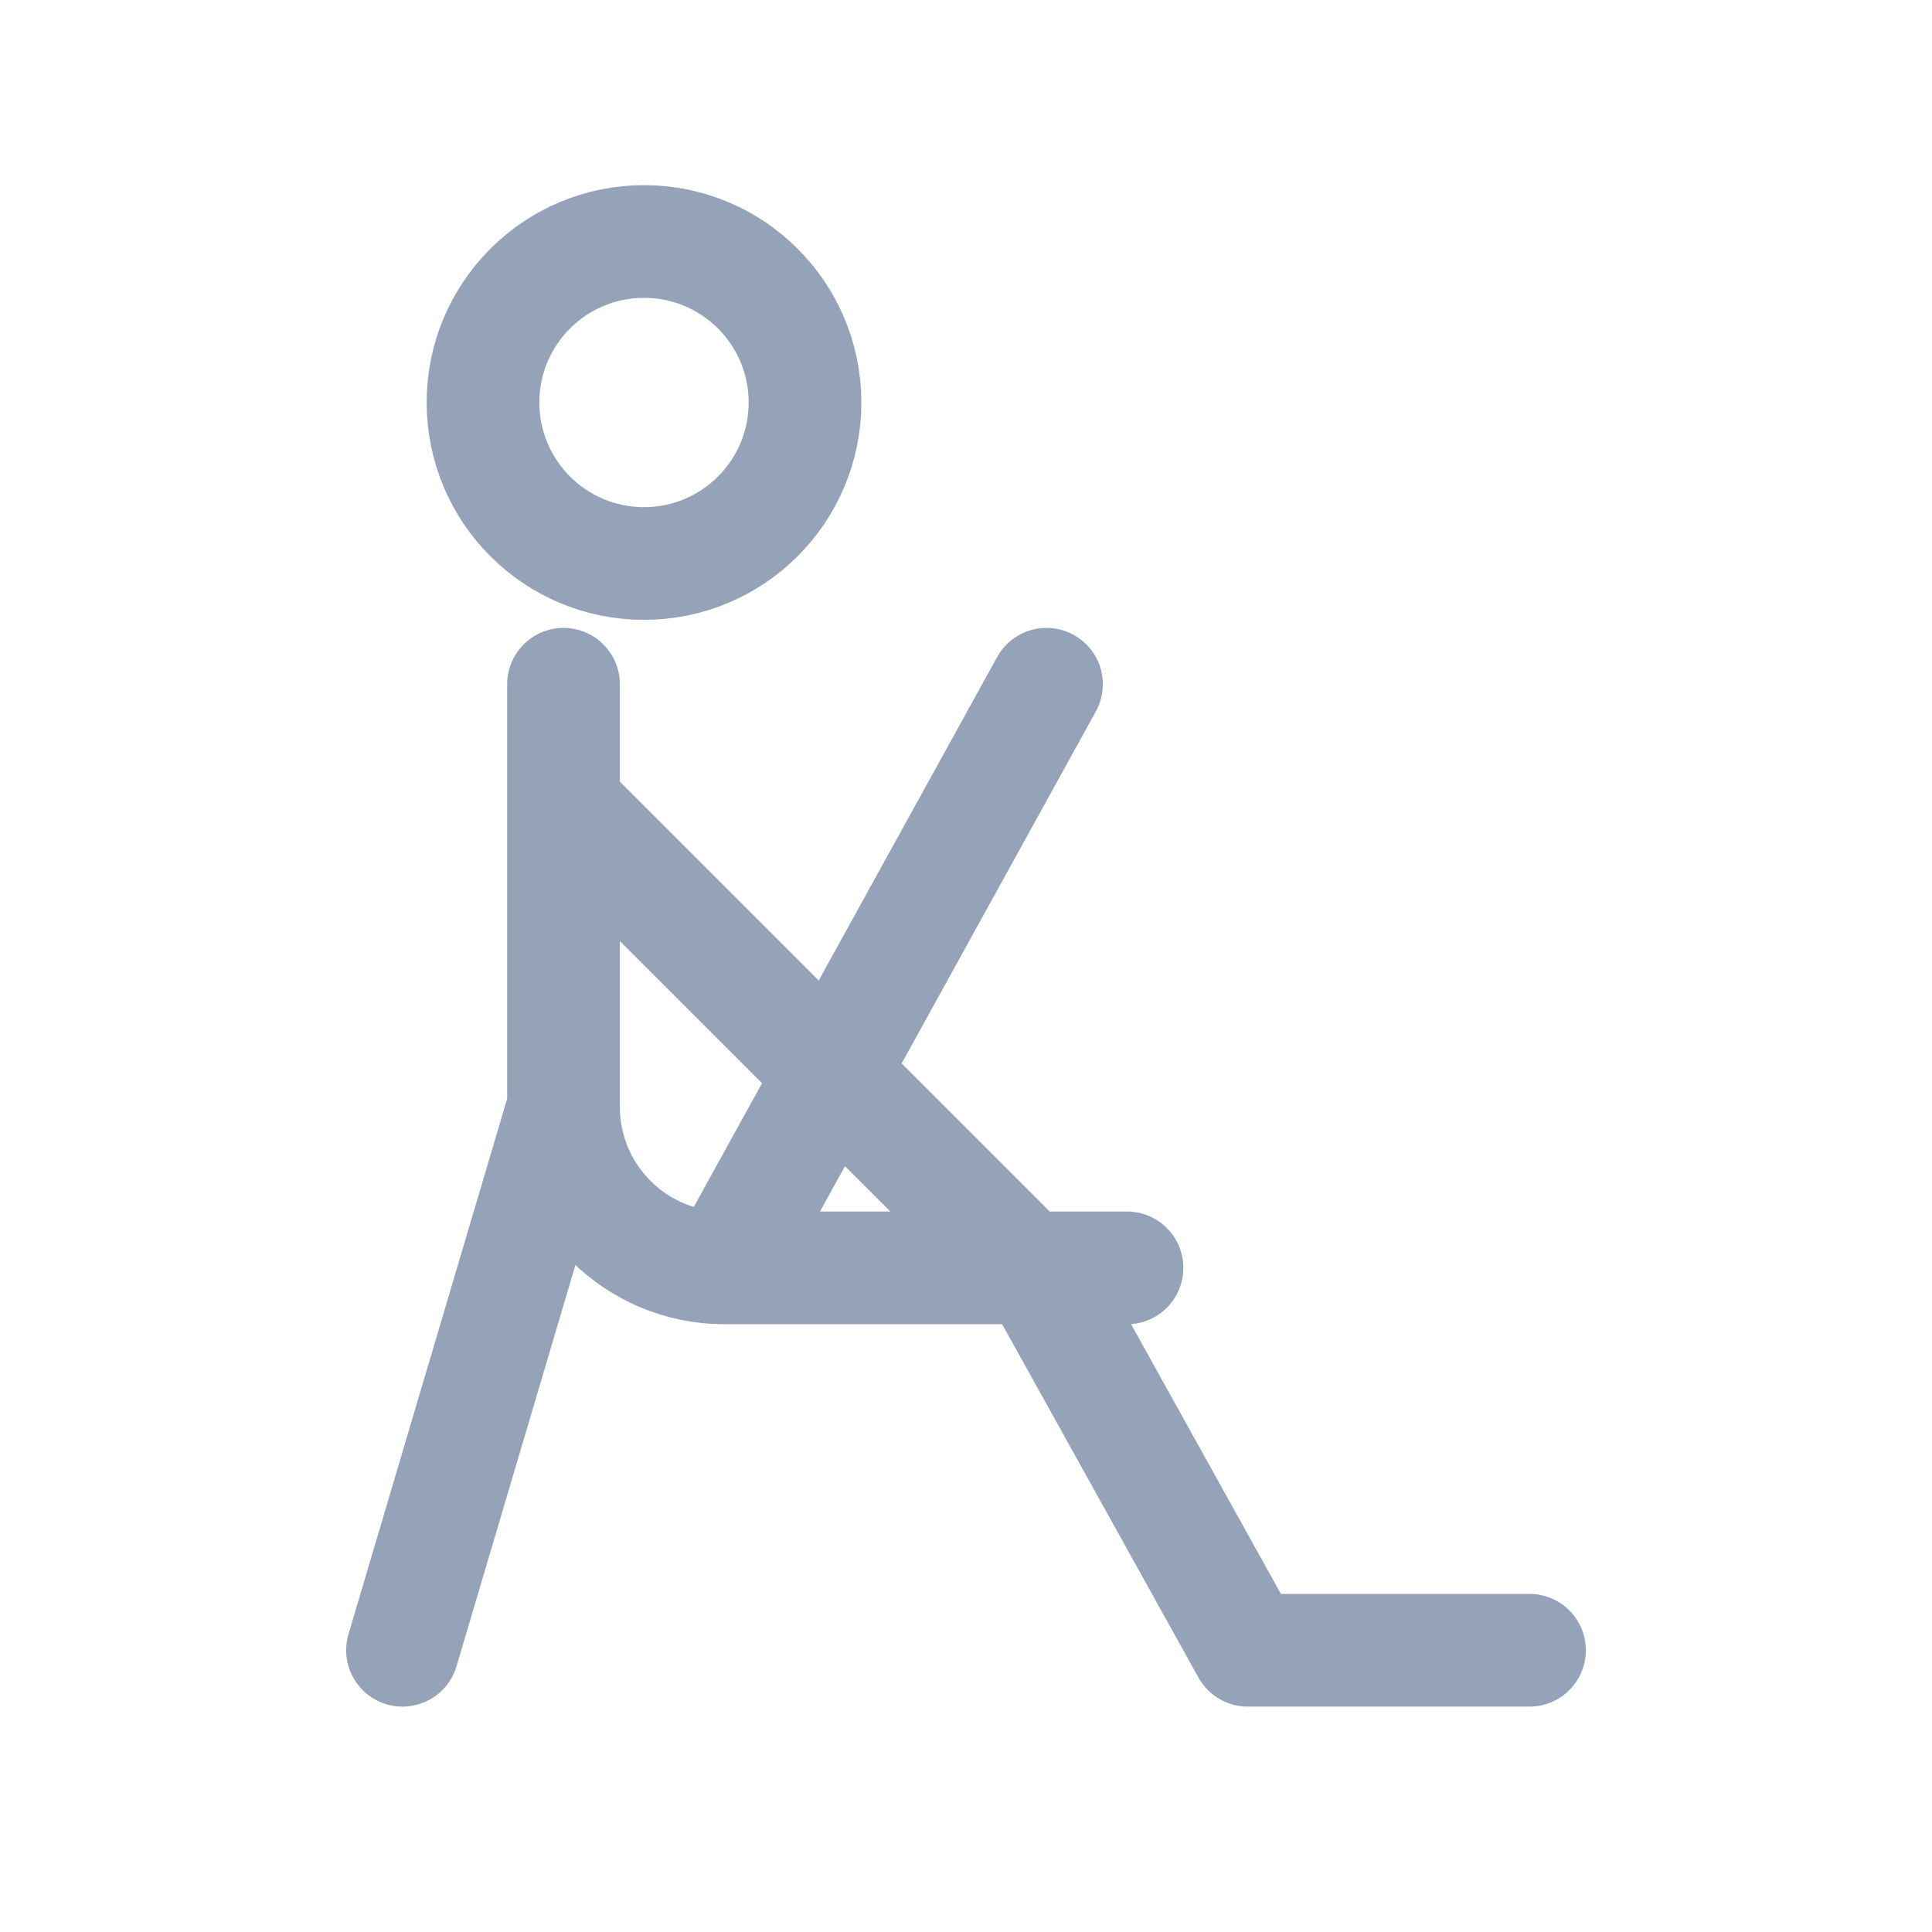
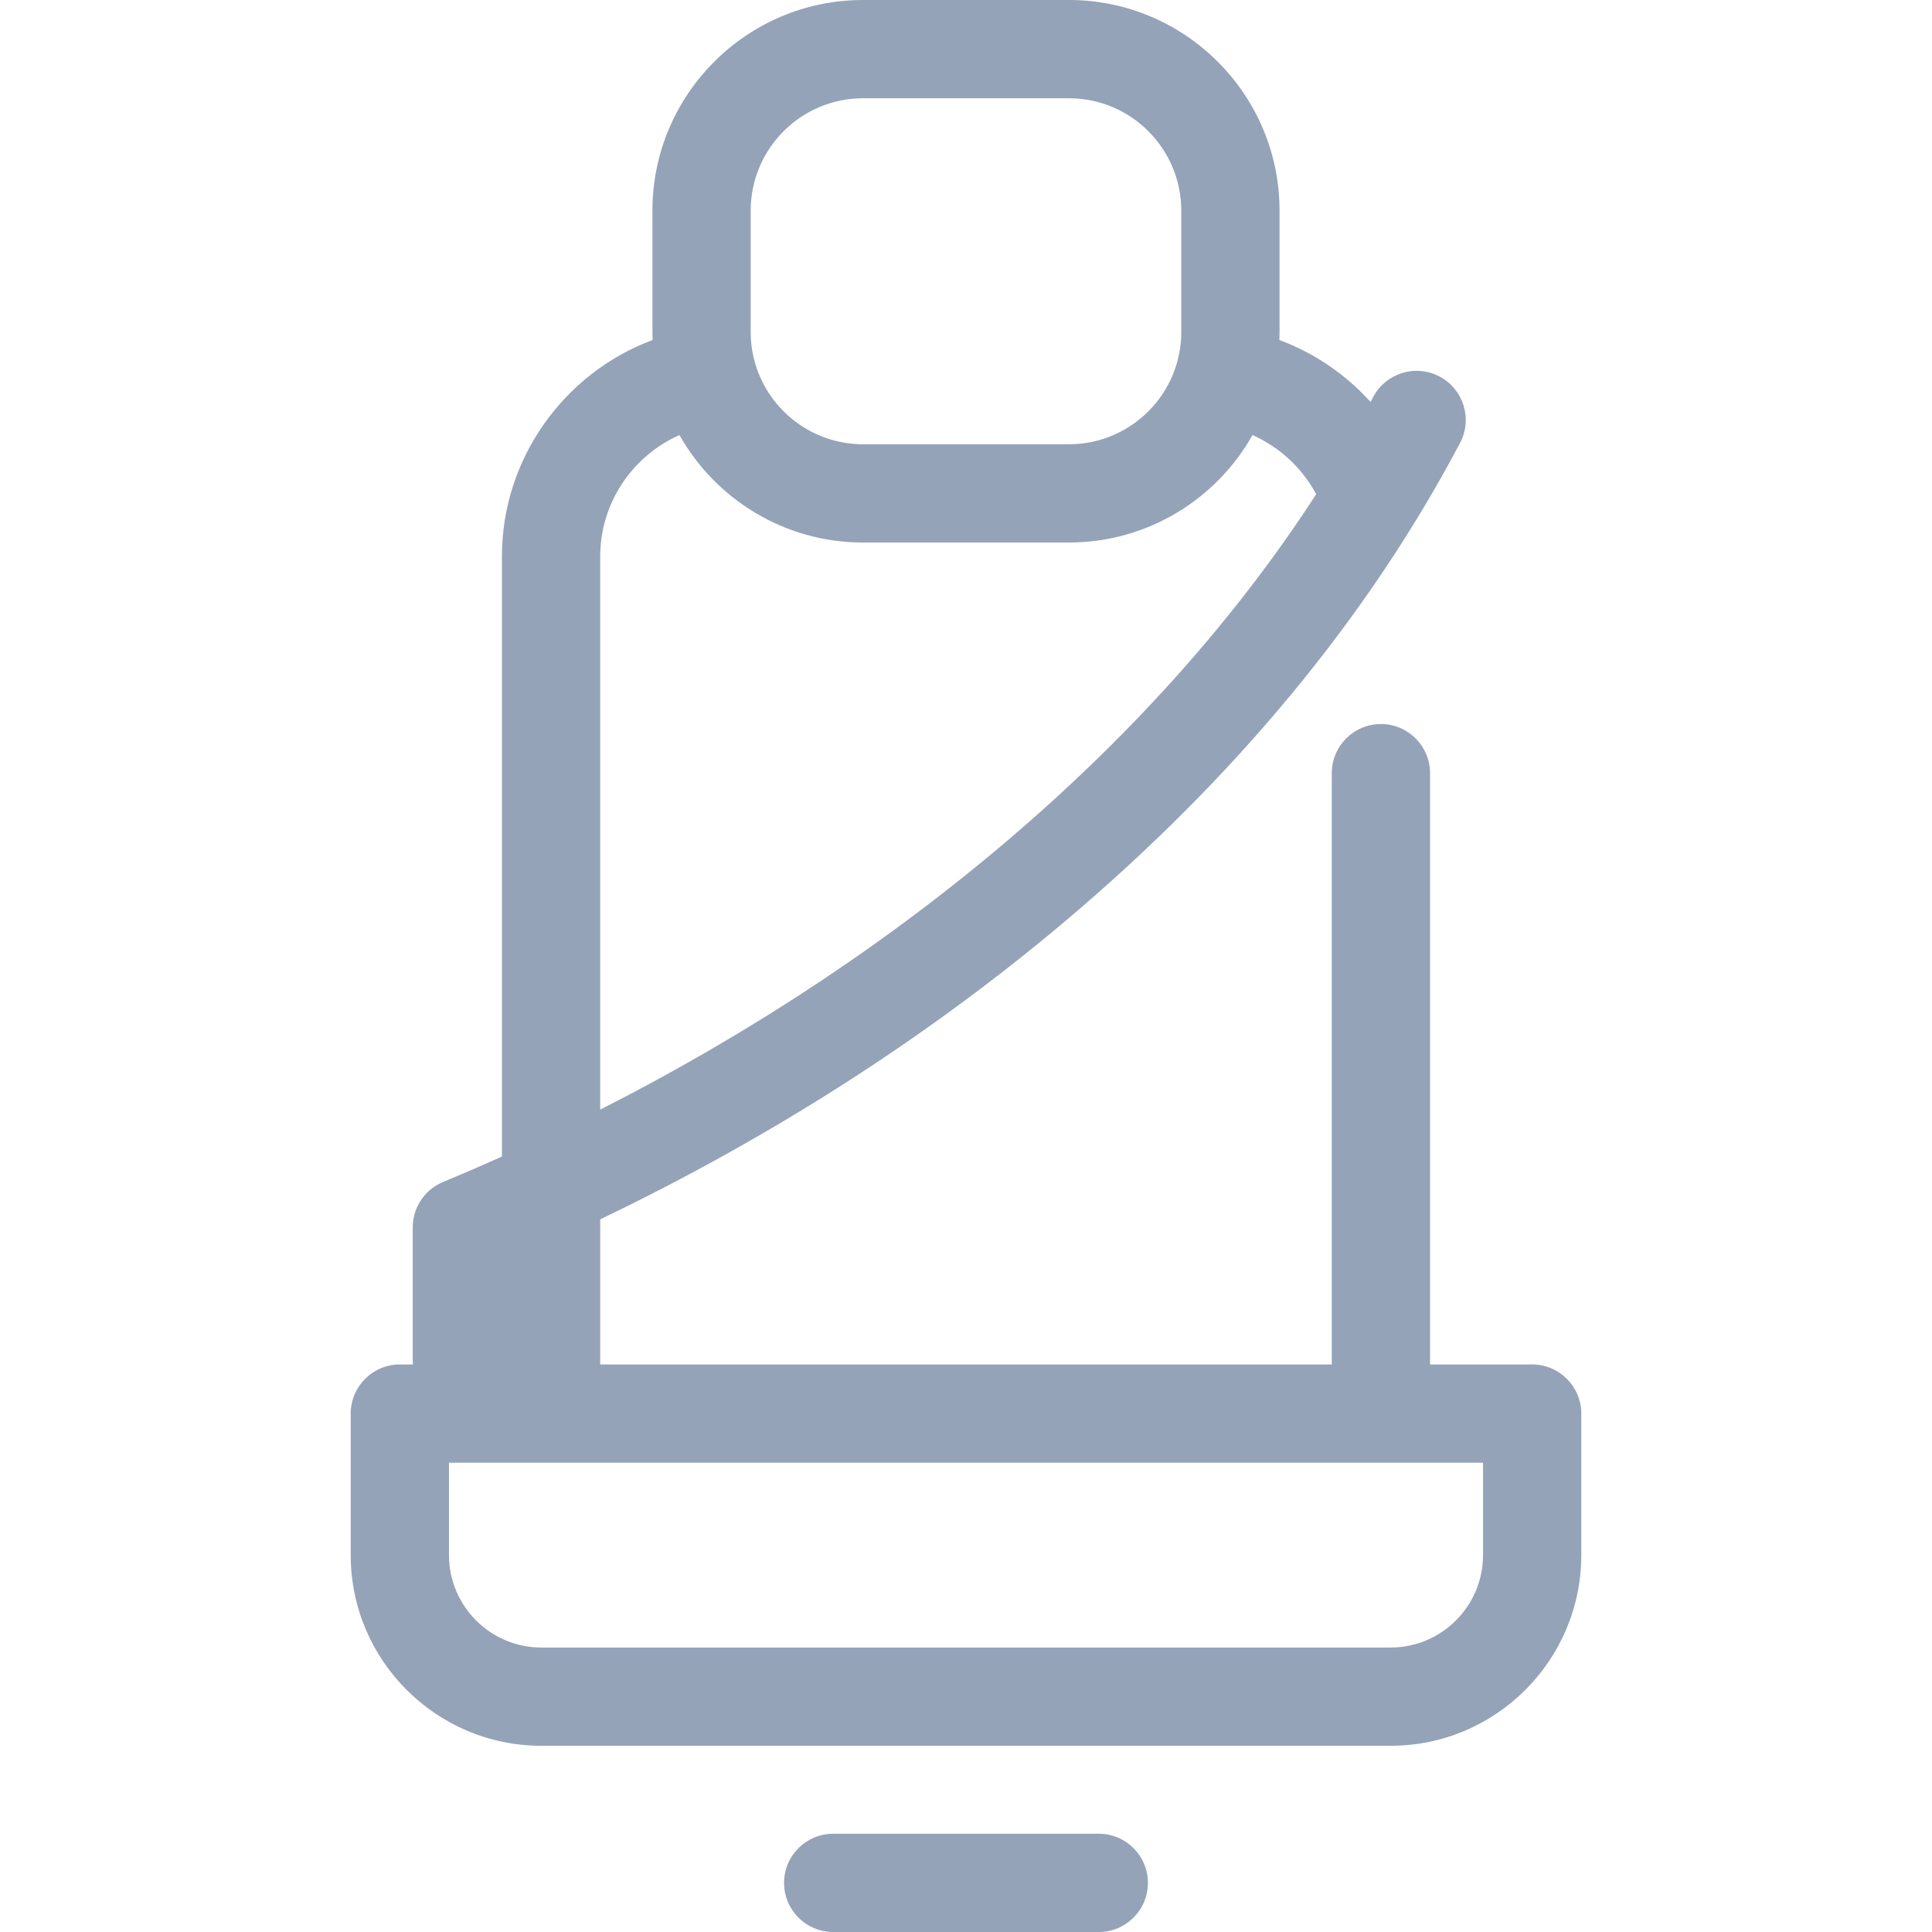
- <svg xmlns="http://www.w3.org/2000/svg" viewBox="0 0 24 24" fill="none" stroke="#94a3b8" stroke-width="1.4" stroke-linecap="round" stroke-linejoin="round">
-   <circle cx="8" cy="5" r="2" />
-   <path d="M7 8.5v5.25a2 2 0 0 0 2 2h5M7 10l6 6 2.5 4.5M5 20.5l2-6.75M13 8.5 9 15.75M15.5 20.5H19" />
+ <svg xmlns="http://www.w3.org/2000/svg" version="1.1" id="Capa_1" viewBox="0 0 353.926 353.926" xml:space="preserve">
+   <g id="SVGRepo_bgCarrier" stroke-width="0" />
+   <g id="SVGRepo_tracerCarrier" stroke-linecap="round" stroke-linejoin="round" />
+   <g id="SVGRepo_iconCarrier">
+     <path fill="#94a3b8" d="M210.286,344.926c0,4.971-4.029,9-9,9h-48.65c-4.971,0-9-4.029-9-9s4.029-9,9-9h48.65 C206.257,335.926,210.286,339.955,210.286,344.926z M289.677,258.958v25.928c0,19.259-15.67,34.928-34.931,34.928H99.177 c-19.259,0-34.928-15.668-34.928-34.928v-25.928c0-4.971,4.029-9,9-9h2.394c-0.021-0.258-0.033-0.52-0.033-0.784v-24.118 c-0.013-0.535,0.023-1.066,0.105-1.588c0.204-1.329,0.699-2.561,1.418-3.631c0.705-1.055,1.639-1.969,2.767-2.659 c0.457-0.281,0.94-0.522,1.446-0.719c3.564-1.483,7.107-3.016,10.605-4.586V101.909c0-17.877,11.375-33.581,27.599-39.623 c-0.019-0.492-0.028-0.984-0.028-1.48V38.578C119.521,17.306,136.827,0,158.098,0h37.725C217.095,0,234.4,17.306,234.4,38.578 v22.229c0,0.495-0.01,0.988-0.028,1.478c6.395,2.378,12.129,6.28,16.702,11.351c0.16-0.3,0.318-0.599,0.478-0.899 c2.318-4.396,7.761-6.081,12.16-3.76c4.396,2.319,6.079,7.764,3.76,12.16c-16.845,31.926-41.307,61.508-72.707,87.923 c-25.063,21.083-53.512,39.294-84.813,54.313v26.586h134.02V141.64c0-4.971,4.029-9,9-9s9,4.029,9,9v108.318h18.706 C285.647,249.958,289.677,253.987,289.677,258.958z M137.521,60.807c0,1.842,0.243,3.629,0.699,5.33 c0.073,0.22,0.138,0.444,0.193,0.672c2.574,8.428,10.424,14.576,19.684,14.576h37.725c9.259,0,17.109-6.146,19.685-14.573 c0.057-0.231,0.122-0.458,0.195-0.68c0.455-1.699,0.698-3.484,0.698-5.325V38.578C216.4,27.231,207.169,18,195.822,18h-37.725 c-11.346,0-20.576,9.231-20.576,20.578V60.807z M109.951,203.272c56.184-28.521,102.335-68.15,131.162-112.739 c-2.612-4.871-6.75-8.658-11.666-10.83c-6.622,11.738-19.213,19.681-33.625,19.681h-37.725c-14.411,0-27.002-7.944-33.624-19.682 c-8.604,3.8-14.522,12.438-14.522,22.207V203.272z M271.677,267.958h-18.57c-0.046,0-0.091,0.001-0.136,0.001h-152.02 c-0.045,0-0.09,0-0.136-0.001H82.249v16.928c0,9.334,7.594,16.928,16.928,16.928h155.569c9.336,0,16.931-7.594,16.931-16.928 V267.958z" />
+   </g>
</svg>
